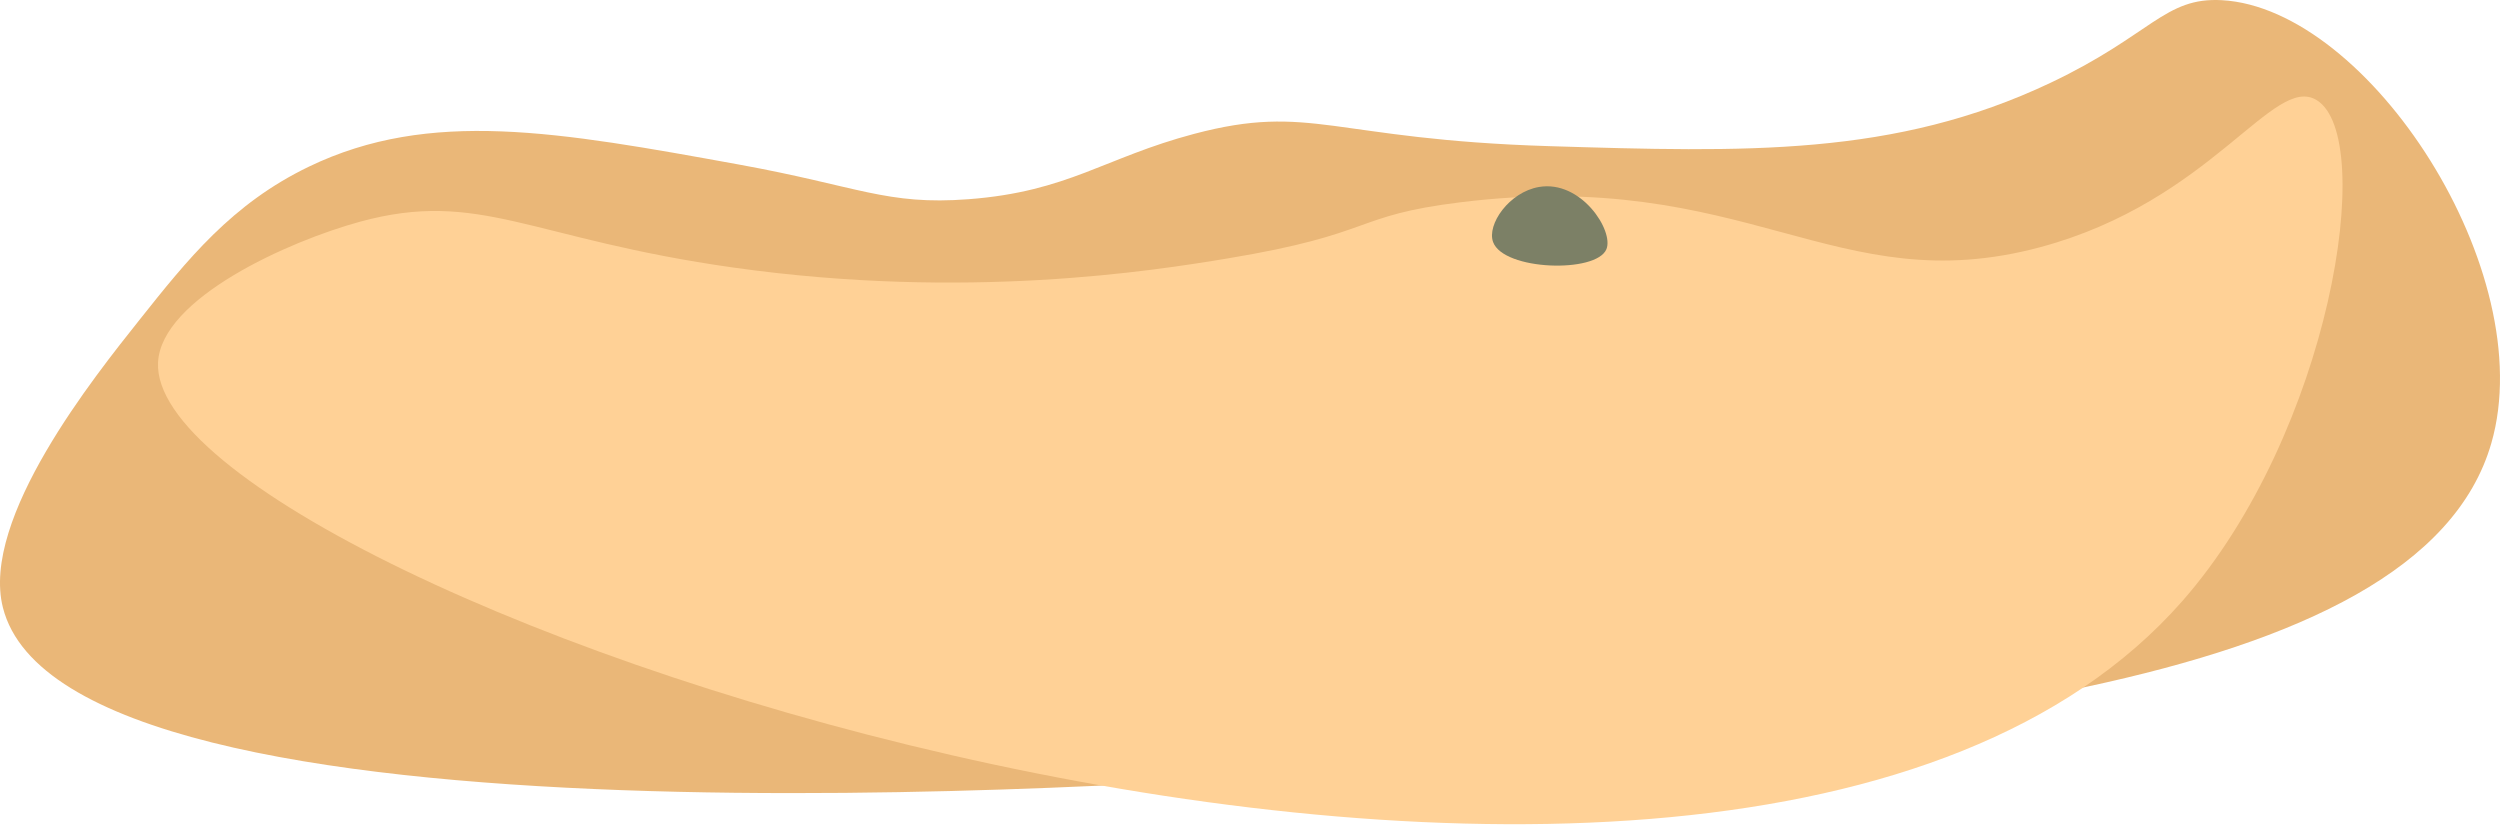
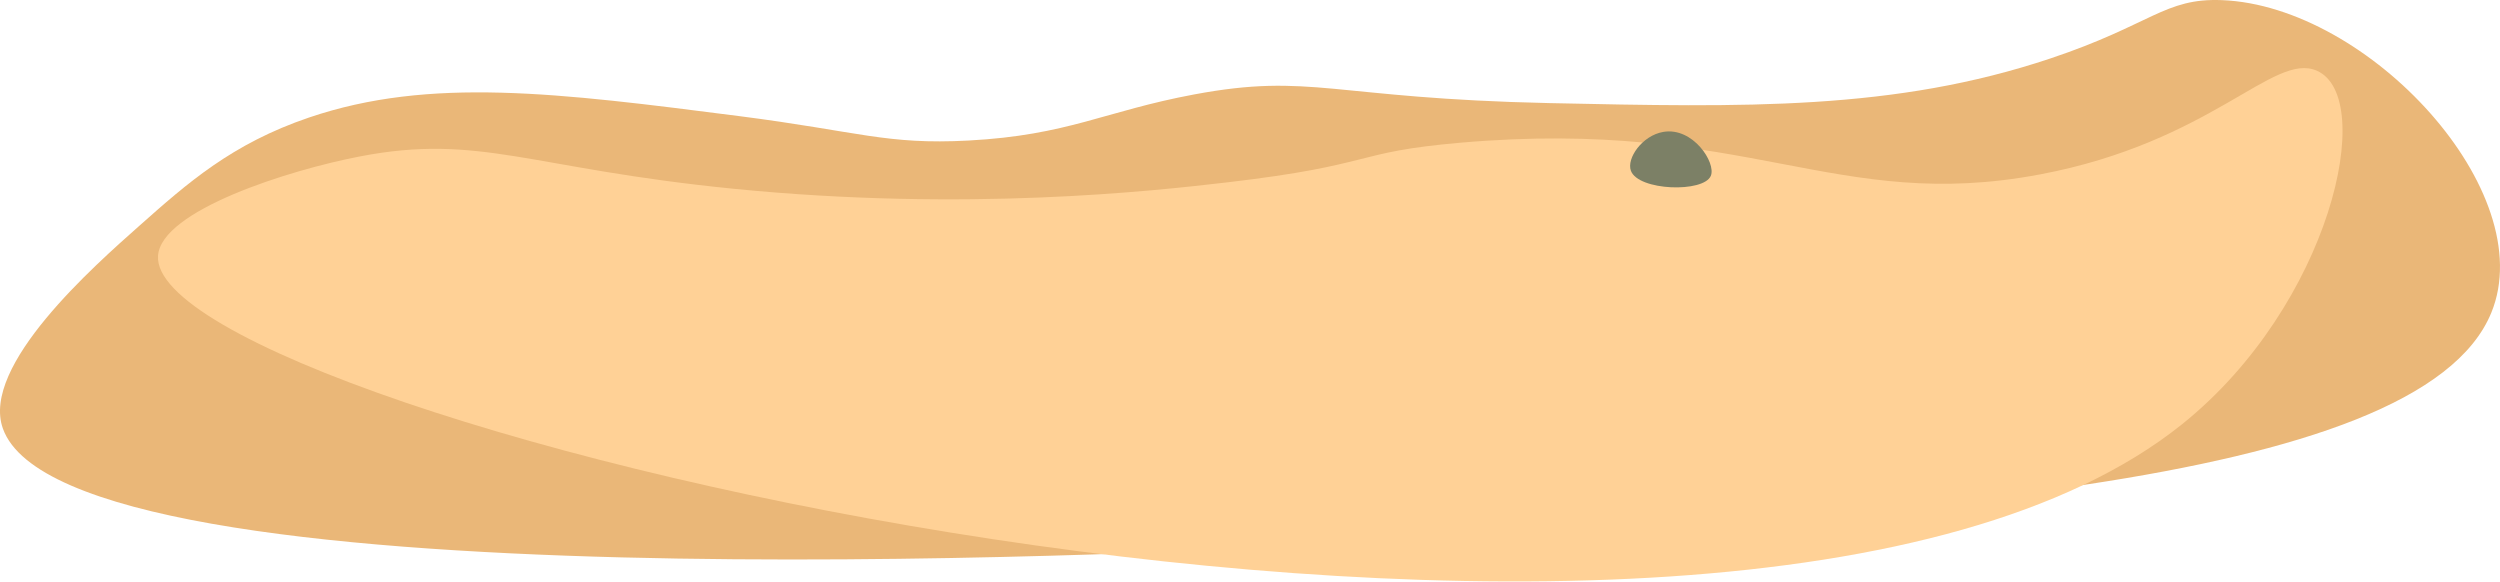
- <svg xmlns="http://www.w3.org/2000/svg" id="Camada_2" data-name="Camada 2" viewBox="0 0 2449.31 807.52">
+ <svg xmlns="http://www.w3.org/2000/svg" id="Camada_2" data-name="Camada 2" viewBox="0 0 3472 807.52">
  <defs>
    <style>
      .cls-1 {
        fill: #7c8066;
      }

      .cls-2 {
        fill: #eab778;
      }

      .cls-3 {
        fill: #ffd196;
      }
    </style>
  </defs>
  <g id="terraagua">
-     <path class="cls-2" d="M136.83,313.18c46.68-58.72,90.29-113.59,166-150,118.48-56.98,243.76-34.21,421-2,117.61,21.37,144.53,40.1,225,34,97.78-7.41,133.24-40.75,221-64,114.98-30.46,134.57,5.46,348,12,192.19,5.89,338.3,10.37,491-62,99.22-47.03,111.81-84.13,168-81,144.18,8.02,312.38,266.3,264,434-70.77,245.33-602.65,283.5-1153,323-159.73,11.46-1222.05,87.71-1285-162-22-87.26,89.97-226.61,134-282Z" />
-     <path class="cls-3" d="M154.83,355.18c3.01-62.93,128.18-118.98,198-138,117.42-31.99,166.03,16.83,366,45,227.92,32.11,410.16,3.27,484-9,146.01-24.26,121.14-41.81,228-55,281.59-34.76,366.74,97.95,568,44,168.54-45.18,228.57-170.35,271-144,59.29,36.82,13.5,325.59-132,491-451.1,512.82-1993.77-8.85-1983-234Z" />
-     <path class="cls-1" d="M1462.83,237.18c10.35,27.96,101.1,30.73,111,7,7.53-18.04-24.75-68.03-66-61-29.34,5-51.35,36.84-45,54Z" />
+     <path class="cls-2" d="M193.97,313.18c66.16-58.72,128-113.59,235.31-150,167.95-56.98,345.54-34.21,596.79-2,166.72,21.37,204.88,40.1,318.95,34,138.6-7.41,188.87-40.75,313.28-64,162.99-30.46,190.76,5.46,493.31,12,272.44,5.89,479.56,10.37,696.01-62C2988.25,34.16,3006.11-2.94,3085.75.18c204.38,8.02,442.81,266.3,374.23,434-100.32,245.33-854.28,283.5-1634.43,323-226.43,11.46-1732.31,87.71-1821.54-162-31.18-87.26,127.54-226.61,189.95-282Z" />
+     <path class="cls-3" d="M219.48,355.18c4.27-62.93,181.7-118.98,280.67-138,166.45-31.99,235.36,16.83,518.82,45,323.09,32.11,581.42,3.27,686.09-9,206.97-24.26,171.73-41.81,323.2-55,399.16-34.76,519.88,97.95,805.16,44,238.92-45.18,324.01-170.35,384.15-144,84.04,36.82,19.14,325.59-187.12,491-639.46,512.82-2826.26-8.85-2810.99-234Z" />
+     <path class="cls-1" d="M2265,237.18c10.35,27.96,101.1,30.73,111,7,7.53-18.04-24.75-68.03-66-61-29.34,5-51.35,36.84-45,54Z" />
  </g>
</svg>
